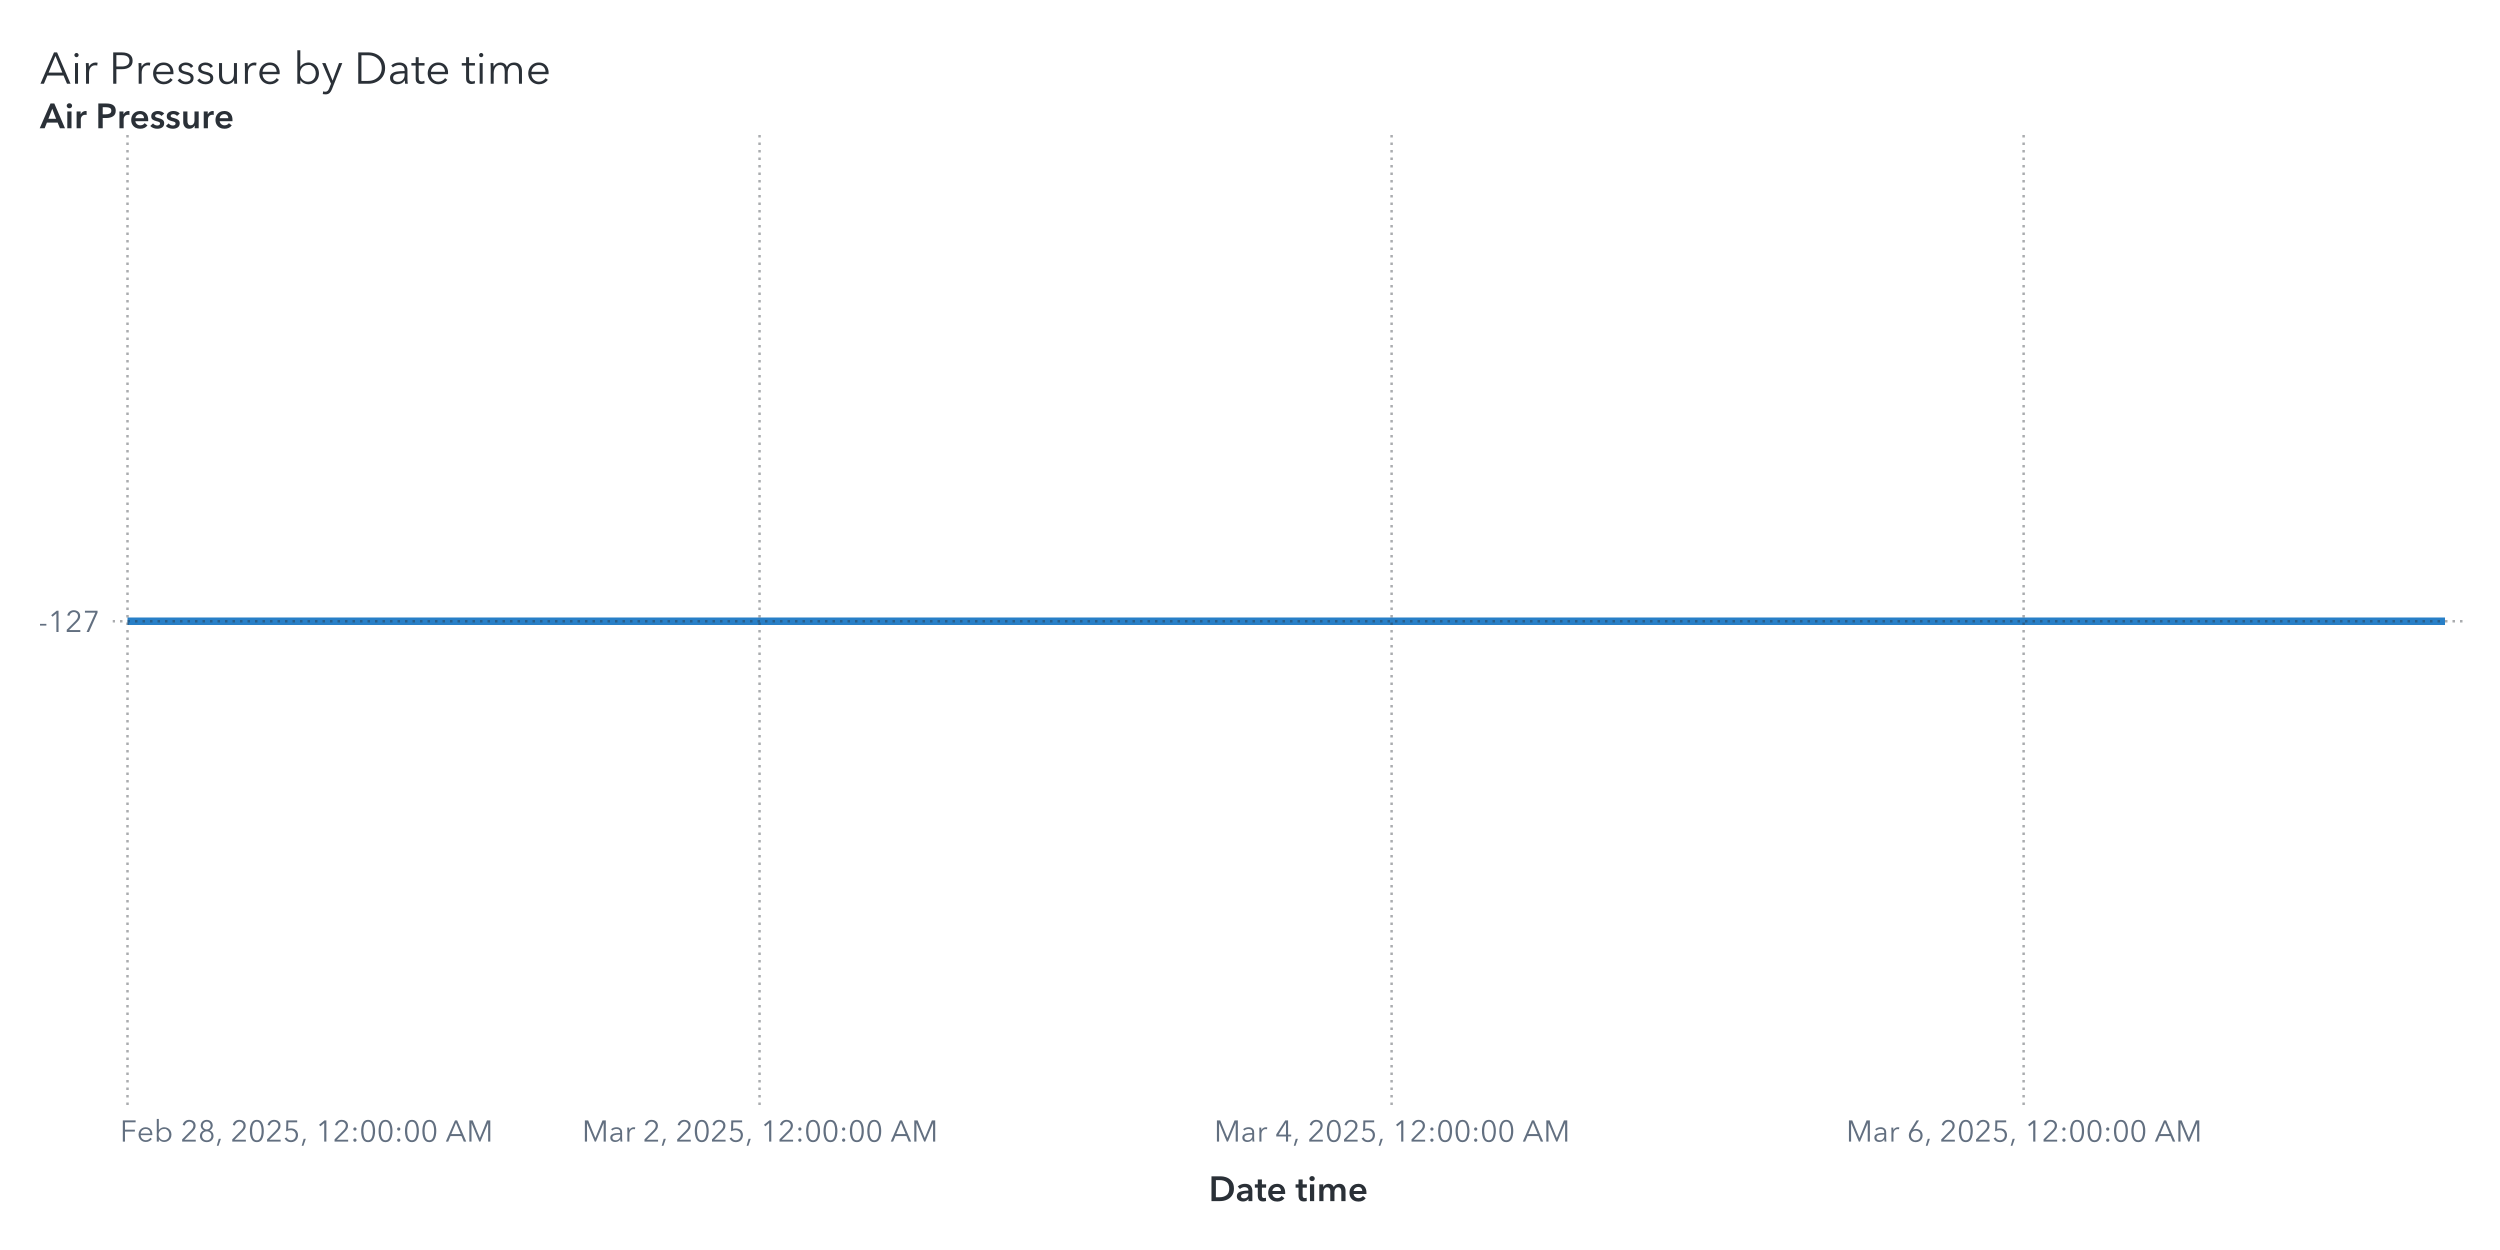
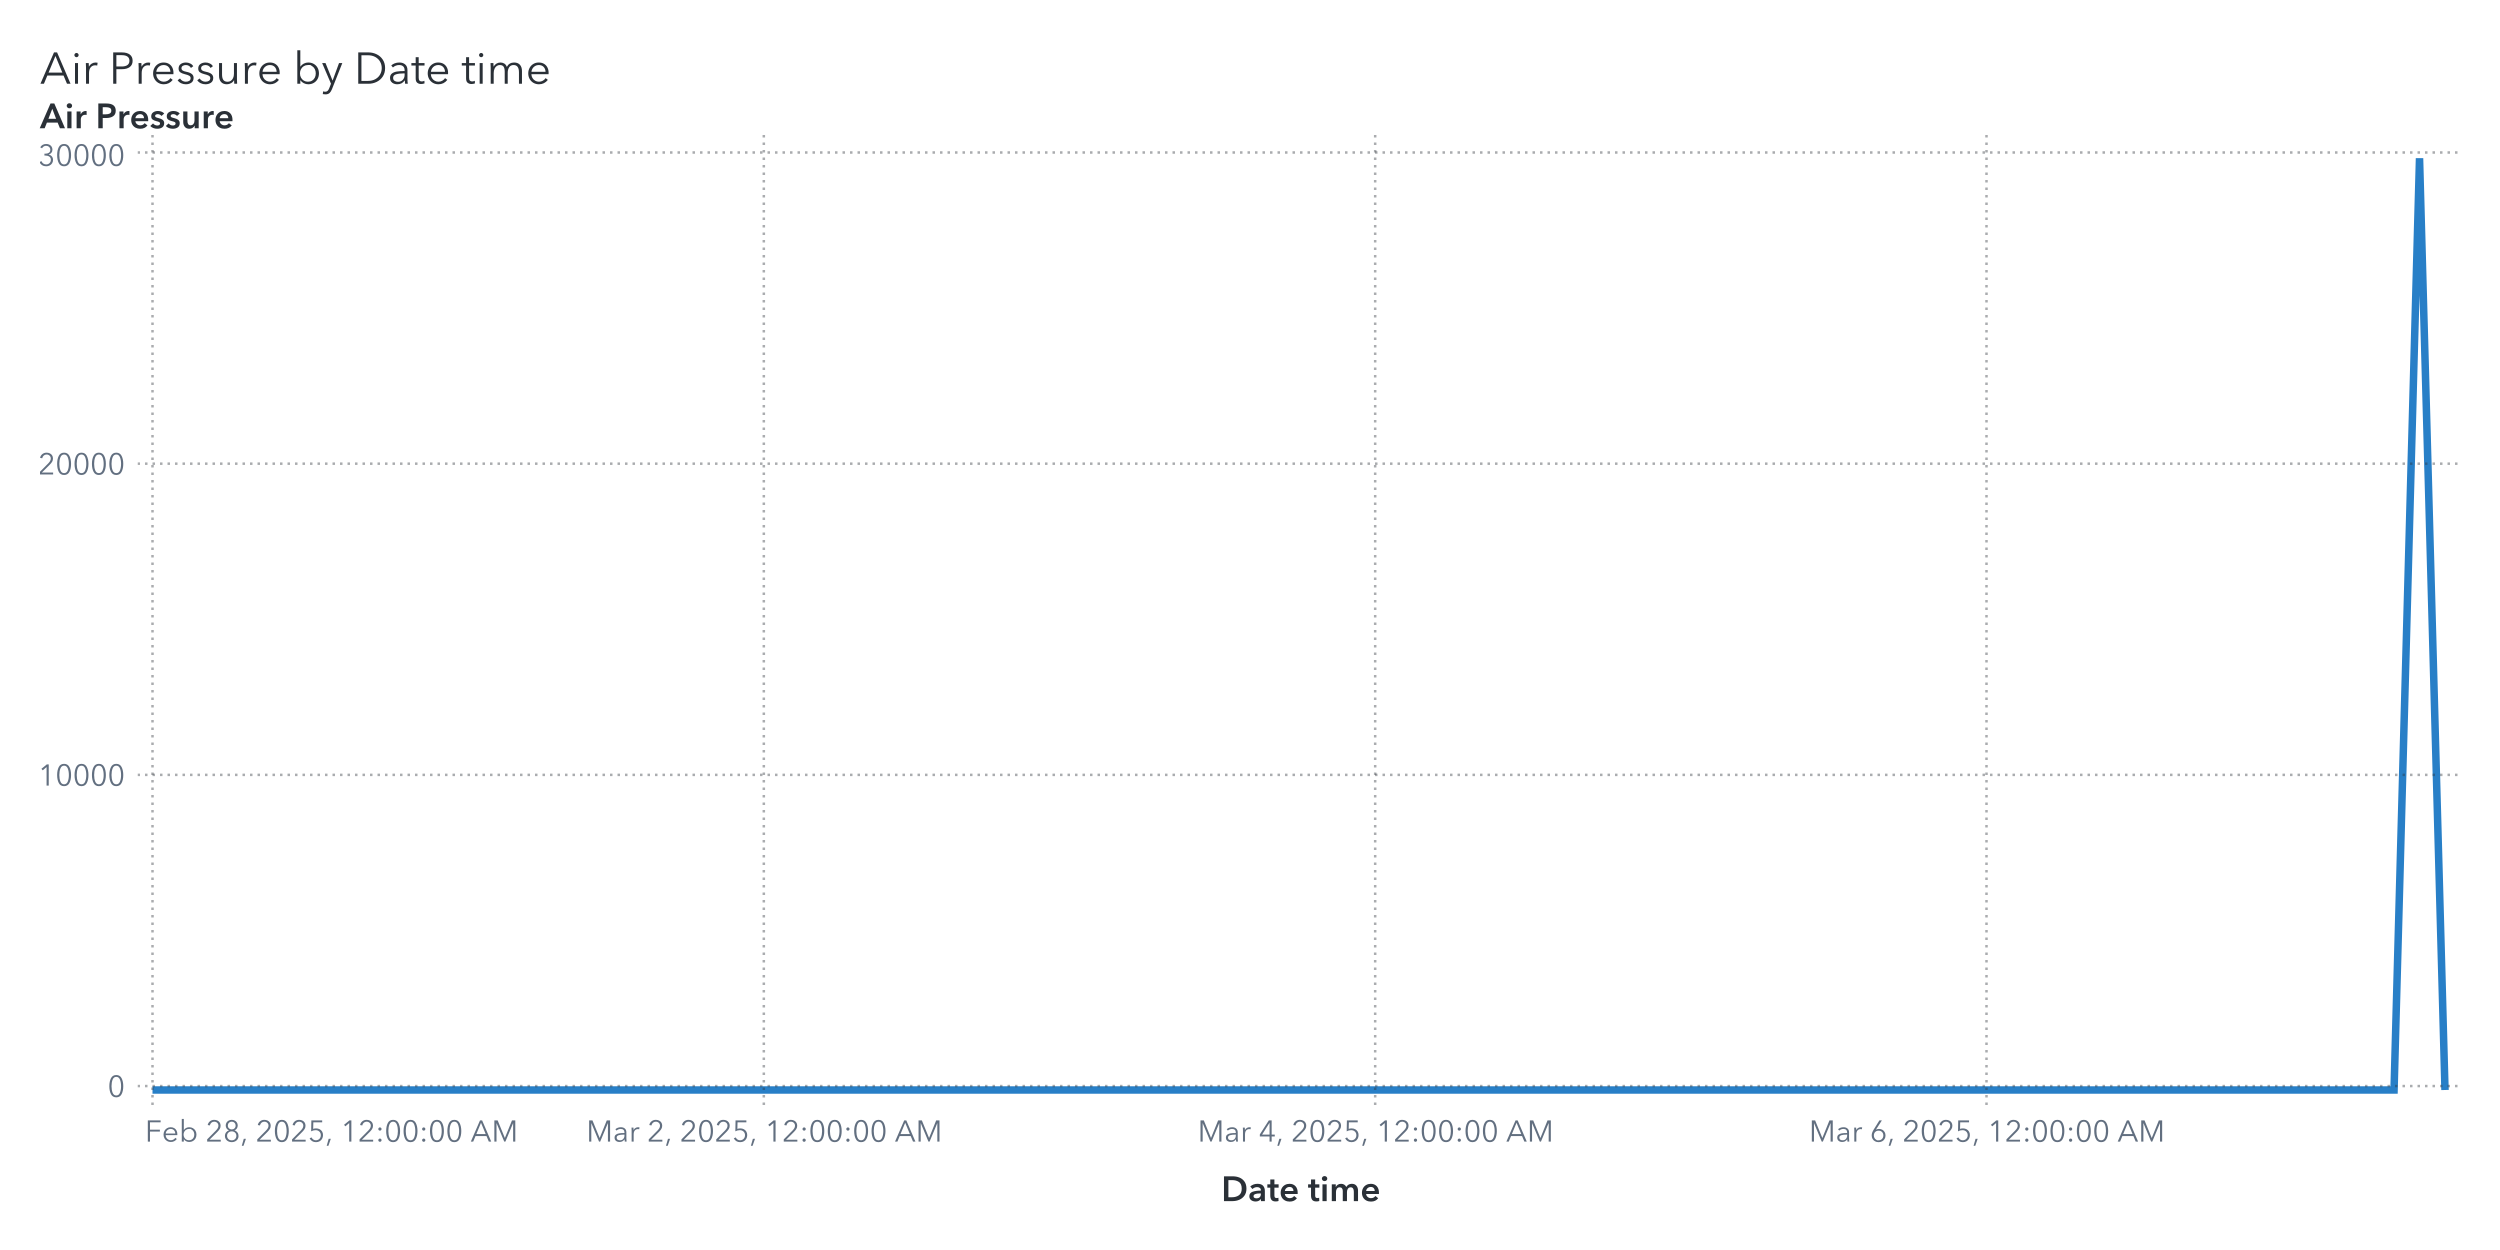
<svg xmlns="http://www.w3.org/2000/svg" xmlns:xlink="http://www.w3.org/1999/xlink" version="1.1" width="1000" height="500" viewBox="0 0 1000 500">
  <rect x="0" y="0" width="1000" height="500" fill="#ffffff">
</rect>
  <g>
    <rect x="0" y="0" rx="5" ry="5" width="1000.0" height="500.0" fill="#ffffff" opacity="0">
</rect>
    <rect x="0" y="0" rx="5" ry="5" width="1000.0" height="500.0" fill="#ffffff" opacity="0">
</rect>
    <rect x="0" y="0" rx="5" ry="5" width="1000.0" height="500.0" fill="#ffffff" opacity="0">
</rect>
    <rect x="0" y="0" rx="5" ry="5" width="1000.0" height="500.0" fill="#ffffff" opacity="0">
</rect>
    <g transform=" translate(16.0 -462.0)">
      <g transform="">
        <g fill="#2a3037" stroke="#2a3037" transform="translate(0 495.5) scale(0.0177 -0.0177)">
          <defs>
            <path id="g65/TT0" d="M89.0 0 L10.0 0 L316.0 708.0 L386.0 708.0 L690.0 0 L610.0 0 L532.0 186.0 L166.0 186.0 L89.0 0Z M193.0 252.0 L505.0 252.0 L349.0 628.0 L193.0 252.0Z">
</path>
          </defs>
          <use x="0" y="0" xlink:href="#g65/TT0" />
          <defs>
            <path id="g105/TT0" d="M125.0 600.0Q 106.0,600.0  91.5,614.0 T 77.0,648.0 Q 77.0,668.0  91.5,682.0 T 125.0,696.0 Q 144.0,696.0  158.5,682.0 T 173.0,648.0 Q 173.0,628.0  158.5,614.0 T 125.0,600.0 Z M159.0 0 L91.0 0 L91.0 468.0 L159.0 468.0 L159.0 0Z">
</path>
          </defs>
          <use x="700.0" y="0" xlink:href="#g105/TT0" />
          <defs>
            <path id="g114/TT0" d="M86.0 468.0 L151.0 468.0Q 155.0,418.0  155.0,388.0  L157.0 388.0Q 177.0,429.0  217.5,454.5 T 307.0,480.0 Q 334.0,480.0  352.0,475.0  L343.0 411.0Q 337.0,413.0  322.5,415.0 T 295.0,417.0 Q 236.0,417.0  197.0,372.5 T 158.0,240.0  L158.0 0 L90.0 0 L90.0 365.0Q 90.0,425.0  86.0,468.0 Z">
</path>
          </defs>
          <use x="950.0" y="0" xlink:href="#g114/TT0" />
          <defs>
            <path id="g80/TT0" d="M294.0 708.0Q 405.0,708.0  469.0,660.0 T 533.0,519.0 Q 533.0,426.0  468.0,377.5 T 292.0,329.0  L166.0 329.0 L166.0 0 L94.0 0 L94.0 708.0 L294.0 708.0Z M288.0 390.0Q 372.0,390.0  416.5,423.0 T 461.0,519.0 Q 461.0,583.0  416.5,614.5 T 288.0,646.0  L166.0 646.0 L166.0 390.0 L288.0 390.0Z">
</path>
          </defs>
          <use x="1560.0" y="0" xlink:href="#g80/TT0" />
          <use x="2140.0" y="0" xlink:href="#g114/TT0" />
          <defs>
            <path id="g101/TT0" d="M515.0 216.0 L127.0 216.0Q 128.0,169.0  150.5,130.5 T 212.0,69.0 T 298.0,46.0 Q 347.0,46.0  387.0,69.5 T 448.0,127.0  L499.0 87.0Q 421.0,-12.0  298.0,-12.0 Q 229.0,-12.0  174.0,20.0 T 87.5,108.0 T 56.0,234.0 Q 56.0,303.0  87.0,359.5 T 172.0,448.0 T 292.0,480.0 Q 363.0,480.0  413.5,449.5 T 490.0,366.0 T 516.0,248.0 Q 516.0,228.0  515.0,216.0 Z M292.0 423.0Q 248.0,423.0  211.5,402.0 T 153.0,345.5 T 128.0,270.0  L447.0 270.0Q 444.0,338.0  403.5,380.5 T 292.0,423.0 Z">
</path>
          </defs>
          <use x="2500.0" y="0" xlink:href="#g101/TT0" />
          <defs>
            <path id="g115/TT0" d="M224.0 423.0Q 183.0,423.0  154.0,404.5 T 125.0,350.0 Q 125.0,318.0  151.0,300.0 T 237.0,270.0 Q 320.0,253.0  359.5,220.0 T 399.0,133.0 Q 399.0,59.0  347.5,23.5 T 223.0,-12.0 Q 167.0,-12.0  118.0,11.0 T 38.0,79.0  L92.0 119.0Q 111.0,87.0  146.5,66.5 T 222.0,46.0 Q 270.0,46.0  301.0,65.5 T 332.0,128.0 Q 332.0,163.0  299.5,182.0 T 194.0,218.0 Q 136.0,232.0  98.0,258.5 T 60.0,344.0 Q 60.0,411.0  108.5,445.5 T 227.0,480.0 Q 277.0,480.0  323.0,457.5 T 391.0,396.0  L339.0 357.0Q 324.0,387.0  293.0,405.0 T 224.0,423.0 Z">
</path>
          </defs>
          <use x="3072.0" y="0" xlink:href="#g115/TT0" />
          <use x="3516.0" y="0" xlink:href="#g115/TT0" />
          <defs>
            <path id="g117/TT0" d="M426.0 80.0 L424.0 80.0Q 405.0,40.0  359.5,14.0 T 264.0,-12.0 Q 177.0,-12.0  131.5,40.0 T 86.0,181.0  L86.0 468.0 L154.0 468.0 L154.0 209.0Q 154.0,130.0  182.5,87.5 T 281.0,45.0 Q 319.0,45.0  351.0,65.5 T 403.0,127.0 T 423.0,228.0  L423.0 468.0 L491.0 468.0 L491.0 103.0Q 491.0,43.0  495.0,0  L430.0 0Q 426.0,50.0  426.0,80.0 Z">
</path>
          </defs>
          <use x="3960.0" y="0" xlink:href="#g117/TT0" />
          <use x="4541.0" y="0" xlink:href="#g114/TT0" />
          <use x="4901.0" y="0" xlink:href="#g101/TT0" />
          <defs>
            <path id="g98/TT0" d="M160.0 0 L92.0 0 L92.0 756.0 L160.0 756.0 L160.0 387.0 L162.0 387.0Q 191.0,431.0  239.0,455.5 T 339.0,480.0 Q 410.0,480.0  465.5,447.5 T 551.0,359.0 T 581.0,234.0 Q 581.0,165.0  551.0,109.0 T 465.5,20.5 T 339.0,-12.0 Q 287.0,-12.0  239.0,12.0 T 162.0,79.0  L160.0 79.0 L160.0 0Z M332.0 423.0Q 280.0,423.0  239.0,398.0 T 175.0,330.0 T 152.0,234.0 Q 152.0,181.0  175.0,138.0 T 239.0,70.5 T 332.0,46.0 Q 387.0,46.0  427.0,71.0 T 488.0,138.5 T 509.0,234.0 Q 509.0,287.0  488.0,330.0 T 427.0,398.0 T 387.0,423.0 Z">
</path>
          </defs>
          <use x="5723.0" y="0" xlink:href="#g98/TT0" />
          <defs>
            <path id="g121/TT0" d="M253.0 73.0 L398.0 468.0 L472.0 468.0 L239.0 -121.0Q 216.0,-180.0  182.5,-210.0 T 92.0,-240.0 Q 61.0,-240.0  31.0,-234.0  L38.0 -172.0Q 62.0,-180.0  88.0,-180.0 Q 121.0,-180.0  141.5,-159.5 T 178.0,-97.0  L216.0 1.0 L16.0 468.0 L92.0 468.0 L251.0 73.0 L253.0 73.0Z">
</path>
          </defs>
          <use x="6360.0" y="0" xlink:href="#g121/TT0" />
          <defs>
            <path id="g68/TT0" d="M329.0 708.0Q 421.0,708.0  507.0,667.5 T 647.0,546.5 T 701.0,354.0 Q 701.0,242.0  647.0,161.5 T 507.0,40.5 T 329.0,0  L94.0 0 L94.0 708.0 L329.0 708.0Z M309.0 64.0Q 411.0,64.0  482.5,105.0 T 589.5,212.0 T 625.0,354.0 Q 625.0,430.0  589.5,496.0 T 482.5,603.0 T 309.0,644.0  L166.0 644.0 L166.0 64.0 L309.0 64.0Z">
</path>
          </defs>
          <use x="7098.0" y="0" xlink:href="#g68/TT0" />
          <defs>
            <path id="g97/TT0" d="M260.0 423.0Q 220.0,423.0  183.0,408.0 T 121.0,368.0  L83.0 413.0Q 113.0,443.0  161.0,461.5 T 267.0,480.0 Q 347.0,480.0  398.0,436.0 T 449.0,310.0  L449.0 105.0Q 449.0,42.0  457.0,0  L396.0 0Q 389.0,40.0  389.0,76.0  L387.0 76.0Q 355.0,30.0  314.5,9.0 T 217.0,-12.0 Q 178.0,-12.0  141.0,2.5 T 79.5,49.0 T 55.0,130.0 Q 55.0,198.0  99.0,232.0 T 212.5,276.5 T 385.0,287.0  L385.0 302.0Q 385.0,362.0  353.0,392.5 T 260.0,423.0 Z M125.0 133.0Q 125.0,87.0  157.0,65.5 T 235.0,44.0 Q 304.0,44.0  344.5,89.0 T 385.0,199.0  L385.0 234.0 L365.0 234.0Q 259.0,234.0  192.0,213.5 T 125.0,133.0 Z">
</path>
          </defs>
          <use x="7855.0" y="0" xlink:href="#g97/TT0" />
          <defs>
            <path id="g116/TT0" d="M169.0 411.0 L169.0 138.0Q 169.0,89.0  187.0,70.5 T 239.0,52.0 Q 268.0,52.0  298.0,67.0  L301.0 8.0Q 264.0,-6.0  221.0,-6.0 Q 173.0,-6.0  137.0,22.0 T 101.0,119.0  L101.0 411.0 L4.0 411.0 L4.0 468.0 L101.0 468.0 L101.0 600.0 L169.0 600.0 L169.0 468.0 L301.0 468.0 L301.0 411.0 L169.0 411.0Z">
</path>
          </defs>
          <use x="8389.0" y="0" xlink:href="#g116/TT0" />
          <use x="8706.0" y="0" xlink:href="#g101/TT0" />
          <use x="9528.0" y="0" xlink:href="#g116/TT0" />
          <use x="9845.0" y="0" xlink:href="#g105/TT0" />
          <defs>
            <path id="g109/TT0" d="M311.0 480.0Q 356.0,480.0  395.0,458.0 T 455.0,381.0 Q 479.0,429.0  521.0,454.5 T 619.0,480.0 Q 706.0,480.0  751.5,428.0 T 797.0,287.0  L797.0 0 L729.0 0 L729.0 259.0Q 729.0,423.0  608.0,423.0 Q 540.0,423.0  507.5,372.5 T 475.0,249.0  L475.0 0 L407.0 0 L407.0 273.0Q 407.0,347.0  382.5,385.0 T 294.0,423.0 Q 260.0,423.0  228.5,402.5 T 177.5,340.5 T 158.0,240.0  L158.0 0 L90.0 0 L90.0 365.0Q 90.0,425.0  86.0,468.0  L151.0 468.0Q 155.0,418.0  155.0,388.0  L157.0 388.0Q 178.0,429.0  219.5,454.5 T 311.0,480.0 Z">
</path>
          </defs>
          <use x="10095.0" y="0" xlink:href="#g109/TT0" />
          <use x="10978.0" y="0" xlink:href="#g101/TT0" />
        </g>
        <text x="0" y="495.5" font-size="13.3pt" font-family="Avenir Next for SAS" fill="#2a3037" opacity="0">
Air Pressure by Date time</text>
      </g>
    </g>
    <g transform=" translate(16.0 -16.0)">
      <defs>
        <clipPath id="ClipPath0">
-           <rect x="29" y="68" width="942" height="390">
+           <rect x="39" y="68" width="932" height="390">
</rect>
        </clipPath>
      </defs>
      <g clip-path="url(#ClipPath0)">
        <defs>
          <clipPath id="ClipPath1">
-             <rect x="29" y="70" width="940" height="388">
+             <rect x="39" y="70" width="930" height="388">
</rect>
          </clipPath>
        </defs>
        <g clip-path="url(#ClipPath1)">
-           <polyline id="Polyline_6" points="35.0,264.5  45.53,264.5  56.07,264.5  66.6,264.5  77.14,264.5  87.67,264.5  98.2,264.5  108.74,264.5  119.27,264.5  129.81,264.5  140.34,264.5  150.88,264.5  161.41,264.5  171.94,264.5  182.48,264.5  193.01,264.5  203.55,264.5  214.08,264.5  224.61,264.5  235.15,264.5  245.68,264.5  256.22,264.5  266.75,264.5  277.28,264.5  287.82,264.5  298.35,264.5  308.89,264.5  319.42,264.5  329.95,264.5  340.49,264.5  351.02,264.5  361.56,264.5  372.09,264.5  382.63,264.5  393.16,264.5  403.69,264.5  414.23,264.5  424.76,264.5  435.3,264.5  445.83,264.5  456.36,264.5  466.9,264.5  477.43,264.5  487.97,264.5  498.5,264.5  509.03,264.5  519.57,264.5  530.1,264.5  540.64,264.5  551.17,264.5  561.7,264.5  572.24,264.5  582.77,264.5  593.31,264.5  603.84,264.5  614.38,264.5  624.91,264.5  635.44,264.5  645.98,264.5  656.51,264.5  667.05,264.5  677.58,264.5  688.11,264.5  698.65,264.5  709.18,264.5  719.72,264.5  730.25,264.5  740.78,264.5  751.32,264.5  761.85,264.5  772.39,264.5  782.92,264.5  793.45,264.5  803.99,264.5  814.52,264.5  825.06,264.5  835.59,264.5  846.13,264.5  856.66,264.5  867.19,264.5  877.73,264.5  888.26,264.5  898.8,264.5  909.33,264.5  919.86,264.5  930.4,264.5  940.93,264.5  951.47,264.5  962.0,264.5 " fill="none" stroke="#287fc7" stroke-width="3.0">
+           <polyline id="Polyline_6" points="45.0,452.0  55.19,452.0  65.38,452.0  75.57,452.0  85.76,452.0  95.94,452.0  106.13,452.0  116.32,452.0  126.51,452.0  136.7,452.0  146.89,452.0  157.08,452.0  167.27,452.0  177.46,452.0  187.64,452.0  197.83,452.0  208.02,452.0  218.21,452.0  228.4,452.0  238.59,452.0  248.78,452.0  258.97,452.0  269.16,452.0  279.34,452.0  289.53,452.0  299.72,452.0  309.91,452.0  320.1,452.0  330.29,452.0  340.48,452.0  350.67,452.0  360.86,452.0  371.04,452.0  381.23,452.0  391.42,452.0  401.61,452.0  411.8,452.0  421.99,452.0  432.18,452.0  442.37,452.0  452.56,452.0  462.74,452.0  472.93,452.0  483.12,452.0  493.31,452.0  503.5,452.0  513.69,452.0  523.88,452.0  534.07,452.0  544.26,452.0  554.44,452.0  564.63,452.0  574.82,452.0  585.01,452.0  595.2,452.0  605.39,452.0  615.58,452.0  625.77,452.0  635.96,452.0  646.14,452.0  656.33,452.0  666.52,452.0  676.71,452.0  686.9,452.0  697.09,452.0  707.28,452.0  717.47,452.0  727.66,452.0  737.84,452.0  748.03,452.0  758.22,452.0  768.41,452.0  778.6,452.0  788.79,452.0  798.98,452.0  809.17,452.0  819.36,452.0  829.54,452.0  839.73,452.0  849.92,452.0  860.11,452.0  870.3,452.0  880.49,452.0  890.68,452.0  900.87,452.0  911.06,452.0  921.24,452.0  931.43,452.0  941.62,452.0  951.81,79.29  962.0,452.0 " fill="none" stroke="#287fc7" stroke-width="3.0">
</polyline>
        </g>
-         <path d="M29.0 264.5L969.0 264.5" stroke="#2a3037" stroke-dasharray="1,2" fill="none" opacity="0.4">
- </path>
-         <path d="M35.0 458.0L35.0 70.0" stroke="#2a3037" stroke-dasharray="1,2" fill="none" opacity="0.4">
- </path>
-         <path d="M287.82 458.0L287.82 70.0" stroke="#2a3037" stroke-dasharray="1,2" fill="none" opacity="0.4">
- </path>
-         <path d="M540.64 458.0L540.64 70.0" stroke="#2a3037" stroke-dasharray="1,2" fill="none" opacity="0.4">
- </path>
-         <path d="M793.45 458.0L793.45 70.0" stroke="#2a3037" stroke-dasharray="1,2" fill="none" opacity="0.4">
+         <path d="M39.0 450.42L969.0 450.42" stroke="#2a3037" stroke-dasharray="1,2" fill="none" opacity="0.4">
+ </path>
+         <path d="M39.0 325.95L969.0 325.95" stroke="#2a3037" stroke-dasharray="1,2" fill="none" opacity="0.4">
+ </path>
+         <path d="M39.0 201.47L969.0 201.47" stroke="#2a3037" stroke-dasharray="1,2" fill="none" opacity="0.4">
+ </path>
+         <path d="M39.0 77.0L969.0 77.0" stroke="#2a3037" stroke-dasharray="1,2" fill="none" opacity="0.4">
+ </path>
+         <path d="M45.0 458.0L45.0 70.0" stroke="#2a3037" stroke-dasharray="1,2" fill="none" opacity="0.4">
+ </path>
+         <path d="M289.53 458.0L289.53 70.0" stroke="#2a3037" stroke-dasharray="1,2" fill="none" opacity="0.4">
+ </path>
+         <path d="M534.07 458.0L534.07 70.0" stroke="#2a3037" stroke-dasharray="1,2" fill="none" opacity="0.4">
+ </path>
+         <path d="M778.6 458.0L778.6 70.0" stroke="#2a3037" stroke-dasharray="1,2" fill="none" opacity="0.4">
</path>
      </g>
      <defs>
        <clipPath id="ClipPath2">
-           <rect x="0" y="71" width="29" height="387">
+           <rect x="0" y="71" width="39" height="387">
</rect>
        </clipPath>
      </defs>
      <g clip-path="url(#ClipPath2)">
-         <g fill="#626f80" stroke="#626f80" transform="translate(-0.72 268.8) scale(0.012 -0.012)">
-           <defs>
-             <path id="g45/TT0" d="M272.0 214.0 L48.0 214.0 L48.0 271.0 L272.0 271.0 L272.0 214.0Z">
- </path>
-           </defs>
-           <use x="0" y="0" xlink:href="#g45/TT0" />
+         <g fill="#626f80" stroke="#626f80" transform="translate(27.04 454.72) scale(0.012 -0.012)">
+           <defs>
+             <path id="g48/TT0" d="M522.0 353.0Q 522.0,195.0  467.0,88.5 T 290.0,-18.0 Q 167.0,-18.0  112.5,88.5 T 58.0,353.0 Q 58.0,512.0  112.5,619.0 T 290.0,726.0 Q 412.0,726.0  467.0,618.5 T 522.0,353.0 Z M131.0 353.0Q 131.0,226.0  167.5,135.0 T 290.0,44.0 Q 375.0,44.0  412.0,135.5 T 449.0,353.0 Q 449.0,480.0  412.0,572.5 T 290.0,665.0 Q 204.0,665.0  167.5,573.0 T 131.0,353.0 Z">
+ </path>
+           </defs>
+           <use x="0" y="0" xlink:href="#g48/TT0" />
+         </g>
+         <text id="Text_99" x="34.0" y="454.72" font-size="9.0pt" font-family="Avenir Next for SAS" fill="#626f80" text-anchor="end" opacity="0">
+ 0</text>
+         <g fill="#626f80" stroke="#626f80" transform="translate(-0.8 330.25) scale(0.012 -0.012)">
          <defs>
            <path id="g49/TT0" d="M358.0 0 L286.0 0 L286.0 619.0 L158.0 510.0 L114.0 560.0 L294.0 708.0 L358.0 708.0 L358.0 0Z">
</path>
          </defs>
-           <use x="320.0" y="0" xlink:href="#g49/TT0" />
+           <use x="0" y="0" xlink:href="#g49/TT0" />
+           <use x="580.0" y="0" xlink:href="#g48/TT0" />
+           <use x="1160.0" y="0" xlink:href="#g48/TT0" />
+           <use x="1740.0" y="0" xlink:href="#g48/TT0" />
+           <use x="2320.0" y="0" xlink:href="#g48/TT0" />
+         </g>
+         <text id="Text_100" x="34.0" y="330.25" font-size="9.0pt" font-family="Avenir Next for SAS" fill="#626f80" text-anchor="end" opacity="0">
+ 10000</text>
+         <g fill="#626f80" stroke="#626f80" transform="translate(-0.8 205.78) scale(0.012 -0.012)">
          <defs>
            <path id="g50/TT0" d="M51.0 0 L51.0 75.0 L341.0 368.0Q 380.0,408.0  403.0,447.0 T 426.0,530.0 Q 426.0,590.0  385.5,627.5 T 286.0,665.0 Q 230.0,665.0  191.0,630.0 T 140.0,539.0  L69.0 553.0Q 84.0,629.0  144.0,677.5 T 286.0,726.0 Q 344.0,726.0  392.5,703.5 T 470.0,637.0 T 499.0,531.0 Q 499.0,469.0  470.0,421.5 T 384.0,317.0  L129.0 64.0 L504.0 64.0 L504.0 0 L51.0 0Z">
</path>
          </defs>
-           <use x="900.0" y="0" xlink:href="#g50/TT0" />
-           <defs>
-             <path id="g55/TT0" d="M498.0 642.0 L213.0 0 L132.0 0 L425.0 644.0 L78.0 644.0 L78.0 708.0 L498.0 708.0 L498.0 642.0Z">
- </path>
-           </defs>
-           <use x="1480.0" y="0" xlink:href="#g55/TT0" />
-         </g>
-         <text id="Text_97" x="24.0" y="268.8" font-size="9.0pt" font-family="Avenir Next for SAS" fill="#626f80" text-anchor="end" opacity="0">
- -127</text>
+           <use x="0" y="0" xlink:href="#g50/TT0" />
+           <use x="580.0" y="0" xlink:href="#g48/TT0" />
+           <use x="1160.0" y="0" xlink:href="#g48/TT0" />
+           <use x="1740.0" y="0" xlink:href="#g48/TT0" />
+           <use x="2320.0" y="0" xlink:href="#g48/TT0" />
+         </g>
+         <text id="Text_101" x="34.0" y="205.78" font-size="9.0pt" font-family="Avenir Next for SAS" fill="#626f80" text-anchor="end" opacity="0">
+ 20000</text>
+         <g fill="#626f80" stroke="#626f80" transform="translate(-0.8 82.3) scale(0.012 -0.012)">
+           <defs>
+             <path id="g51/TT0" d="M245.0 402.0Q 319.0,402.0  364.5,433.5 T 410.0,532.0 Q 410.0,590.0  369.0,627.5 T 270.0,665.0 Q 226.0,665.0  191.0,643.5 T 135.0,582.0  L74.0 614.0Q 106.0,670.0  157.0,698.0 T 274.0,726.0 Q 331.0,726.0  378.0,703.5 T 453.0,638.0 T 481.0,536.0 Q 481.0,475.0  446.5,432.0 T 358.0,374.0  L358.0 372.0Q 421.0,359.0  461.0,312.0 T 501.0,196.0 Q 501.0,131.0  470.0,82.5 T 387.0,8.0 T 273.0,-18.0 Q 196.0,-18.0  137.5,19.5 T 49.0,127.0  L117.0 152.0Q 135.0,102.0  177.0,73.0 T 273.0,44.0 Q 314.0,44.0  350.0,62.5 T 407.5,115.5 T 429.0,196.0 Q 429.0,271.0  376.0,305.5 T 245.0,340.0  L214.0 340.0 L214.0 402.0 L245.0 402.0Z">
+ </path>
+           </defs>
+           <use x="0" y="0" xlink:href="#g51/TT0" />
+           <use x="580.0" y="0" xlink:href="#g48/TT0" />
+           <use x="1160.0" y="0" xlink:href="#g48/TT0" />
+           <use x="1740.0" y="0" xlink:href="#g48/TT0" />
+           <use x="2320.0" y="0" xlink:href="#g48/TT0" />
+         </g>
+         <text id="Text_102" x="34.0" y="82.3" font-size="9.0pt" font-family="Avenir Next for SAS" fill="#626f80" text-anchor="end" opacity="0">
+ 30000</text>
      </g>
      <g fill="#2a3037" stroke="#2a3037" transform="translate(0 67.31) scale(0.014 -0.014)">
        <defs>
          <path id="g65/TT1" d="M300.0 708.0 L409.0 708.0 L714.0 0 L570.0 0 L504.0 162.0 L197.0 162.0 L133.0 0 L-8.0 0 L300.0 708.0Z M460.0 270.0 L351.0 558.0 L240.0 270.0 L460.0 270.0Z">
</path>
        </defs>
        <use x="0" y="0" xlink:href="#g65/TT1" />
        <defs>
          <path id="g105/TT1" d="M133.0 715.0Q 166.0,715.0  188.5,694.5 T 211.0,643.0 Q 211.0,612.0  188.5,591.5 T 133.0,571.0 Q 101.0,571.0  79.0,592.5 T 57.0,643.0 Q 57.0,672.0  79.0,693.5 T 133.0,715.0 Z M74.0 480.0 L194.0 480.0 L194.0 0 L74.0 0 L74.0 480.0Z">
</path>
        </defs>
        <use x="706.0" y="0" xlink:href="#g105/TT1" />
        <defs>
          <path id="g114/TT1" d="M187.0 480.0 L187.0 400.0 L189.0 400.0Q 209.0,443.0  246.0,468.5 T 329.0,494.0 Q 346.0,494.0  358.0,491.0  L358.0 381.0Q 338.0,386.0  321.0,386.0 Q 272.0,386.0  243.0,363.0 T 203.0,310.5 T 192.0,257.0  L192.0 0 L72.0 0 L72.0 480.0 L187.0 480.0Z">
</path>
        </defs>
        <use x="974.0" y="0" xlink:href="#g114/TT1" />
        <defs>
          <path id="g80/TT1" d="M309.0 708.0Q 576.0,708.0  576.0,503.0 Q 576.0,393.0  500.0,343.0 T 301.0,293.0  L204.0 293.0 L204.0 0 L78.0 0 L78.0 708.0 L309.0 708.0Z M449.0 503.0Q 449.0,560.0  407.5,581.0 T 296.0,602.0  L204.0 602.0 L204.0 399.0 L292.0 399.0Q 363.0,399.0  406.0,422.0 T 449.0,503.0 Z">
</path>
        </defs>
        <use x="1588.0" y="0" xlink:href="#g80/TT1" />
        <use x="2198.0" y="0" xlink:href="#g114/TT1" />
        <defs>
          <path id="g101/TT1" d="M529.0 202.0 L164.0 202.0Q 168.0,152.0  208.0,118.0 T 301.0,84.0 Q 384.0,84.0  428.0,146.0  L508.0 82.0Q 437.0,-14.0  302.0,-14.0 Q 228.0,-14.0  169.5,16.5 T 77.5,104.0 T 44.0,237.0 Q 44.0,313.0  77.0,371.5 T 168.0,462.0 T 298.0,494.0 Q 402.0,494.0  466.0,427.0 T 530.0,234.0 Q 530.0,213.0  529.0,202.0 Z M297.0 404.0Q 244.0,404.0  206.0,371.0 T 164.0,288.0  L410.0 288.0Q 410.0,338.0  381.0,371.0 T 297.0,404.0 Z">
</path>
        </defs>
        <use x="2562.0" y="0" xlink:href="#g101/TT1" />
        <defs>
          <path id="g115/TT1" d="M230.0 404.0Q 198.0,404.0  175.5,391.0 T 153.0,352.0 Q 153.0,327.0  176.0,315.0 T 257.0,289.0 Q 325.0,273.0  368.5,241.0 T 412.0,146.0 Q 412.0,64.0  355.5,25.0 T 212.0,-14.0 Q 155.0,-14.0  102.0,7.0 T 15.0,65.0  L94.0 139.0Q 114.0,112.0  146.5,95.5 T 217.0,79.0 Q 248.0,79.0  271.0,93.0 T 294.0,136.0 Q 294.0,164.0  269.5,177.5 T 184.0,205.0 Q 119.0,221.0  80.5,250.5 T 42.0,341.0 Q 42.0,416.0  98.0,455.0 T 233.0,494.0 Q 287.0,494.0  336.0,475.0 T 413.0,421.0  L335.0 352.0Q 318.0,374.0  290.0,389.0 T 230.0,404.0 Z">
</path>
        </defs>
        <use x="3136.0" y="0" xlink:href="#g115/TT1" />
        <use x="3580.0" y="0" xlink:href="#g115/TT1" />
        <defs>
          <path id="g117/TT1" d="M396.0 0 L396.0 77.0 L394.0 77.0Q 377.0,39.0  336.5,12.5 T 245.0,-14.0 Q 157.0,-14.0  112.5,42.5 T 68.0,180.0  L68.0 480.0 L188.0 480.0 L188.0 214.0Q 188.0,86.0  278.0,86.0 Q 332.0,86.0  361.0,124.5 T 390.0,216.0  L390.0 480.0 L510.0 480.0 L510.0 0 L396.0 0Z">
</path>
        </defs>
        <use x="4024.0" y="0" xlink:href="#g117/TT1" />
        <use x="4606.0" y="0" xlink:href="#g114/TT1" />
        <use x="4970.0" y="0" xlink:href="#g101/TT1" />
      </g>
-       <text id="Text_98" x="0" y="67.31" font-size="10.5pt" font-family="Avenir Next for SAS" font-weight="bold" fill="#2a3037" text-anchor="start" opacity="0">
+       <text id="Text_103" x="0" y="67.31" font-size="10.5pt" font-family="Avenir Next for SAS" font-weight="bold" fill="#2a3037" text-anchor="start" opacity="0">
Air Pressure</text>
      <defs>
        <clipPath id="ClipPath3">
-           <rect x="29" y="458" width="939" height="42">
+           <rect x="39" y="458" width="929" height="42">
</rect>
        </clipPath>
      </defs>
      <g clip-path="url(#ClipPath3)">
-         <g fill="#626f80" stroke="#626f80" transform="translate(32.0 472.65) scale(0.012 -0.012)">
+         <g fill="#626f80" stroke="#626f80" transform="translate(42.0 472.65) scale(0.012 -0.012)">
          <defs>
            <path id="g70/TT0" d="M166.0 0 L94.0 0 L94.0 708.0 L521.0 708.0 L521.0 644.0 L166.0 644.0 L166.0 398.0 L496.0 398.0 L496.0 335.0 L166.0 335.0 L166.0 0Z">
</path>
          </defs>
          <use x="0" y="0" xlink:href="#g70/TT0" />
          <use x="562.0" y="0" xlink:href="#g101/TT0" />
          <use x="1134.0" y="0" xlink:href="#g98/TT0" />
          <use x="2021.0" y="0" xlink:href="#g50/TT0" />
          <defs>
            <path id="g56/TT0" d="M517.0 186.0Q 517.0,126.0  486.0,79.5 T 403.0,7.5 T 290.0,-18.0 Q 229.0,-18.0  177.0,7.5 T 94.0,79.5 T 63.0,186.0 Q 63.0,256.0  100.5,306.5 T 197.0,375.0  L197.0 377.0Q 150.0,393.0  120.0,437.5 T 90.0,537.0 Q 90.0,593.0  117.0,636.0 T 190.0,702.5 T 290.0,726.0 Q 344.0,726.0  390.0,702.5 T 463.0,636.0 T 490.0,537.0 Q 490.0,482.0  460.0,437.5 T 383.0,377.0  L383.0 375.0Q 442.0,358.0  479.5,307.0 T 517.0,186.0 Z M290.0 406.0Q 345.0,406.0  382.5,442.0 T 420.0,533.0 Q 420.0,590.0  383.0,627.5 T 290.0,665.0 Q 234.0,665.0  197.0,627.5 T 160.0,533.0 Q 160.0,478.0  197.5,442.0 T 290.0,406.0 Z M290.0 43.0Q 359.0,43.0  402.0,86.0 T 445.0,194.0 Q 445.0,258.0  402.0,300.0 T 290.0,342.0 Q 221.0,342.0  178.0,300.0 T 135.0,194.0 Q 135.0,129.0  178.0,86.0 T 290.0,43.0 Z">
</path>
          </defs>
          <use x="2601.0" y="0" xlink:href="#g56/TT0" />
          <defs>
            <path id="g44/TT0" d="M102.0 -140.0 L45.0 -140.0 L112.0 95.0 L183.0 95.0 L102.0 -140.0Z">
</path>
          </defs>
          <use x="3181.0" y="0" xlink:href="#g44/TT0" />
          <use x="3691.0" y="0" xlink:href="#g50/TT0" />
-           <defs>
-             <path id="g48/TT0" d="M522.0 353.0Q 522.0,195.0  467.0,88.5 T 290.0,-18.0 Q 167.0,-18.0  112.5,88.5 T 58.0,353.0 Q 58.0,512.0  112.5,619.0 T 290.0,726.0 Q 412.0,726.0  467.0,618.5 T 522.0,353.0 Z M131.0 353.0Q 131.0,226.0  167.5,135.0 T 290.0,44.0 Q 375.0,44.0  412.0,135.5 T 449.0,353.0 Q 449.0,480.0  412.0,572.5 T 290.0,665.0 Q 204.0,665.0  167.5,573.0 T 131.0,353.0 Z">
- </path>
-           </defs>
          <use x="4271.0" y="0" xlink:href="#g48/TT0" />
          <use x="4851.0" y="0" xlink:href="#g50/TT0" />
          <defs>
            <path id="g53/TT0" d="M180.0 644.0 L175.0 425.0Q 219.0,441.0  273.0,441.0 Q 339.0,441.0  391.5,413.0 T 473.5,334.5 T 503.0,219.0 Q 503.0,151.0  473.5,97.0 T 390.5,12.5 T 268.0,-18.0 Q 194.0,-18.0  140.0,16.0 T 56.0,111.0  L121.0 140.0Q 140.0,96.0  179.0,70.0 T 264.0,44.0 Q 311.0,44.0  349.0,66.0 T 408.5,126.5 T 430.0,212.0 Q 430.0,289.0  380.5,335.5 T 254.0,382.0 Q 180.0,382.0  107.0,343.0  L114.0 708.0 L475.0 708.0 L475.0 644.0 L180.0 644.0Z">
</path>
          </defs>
          <use x="5431.0" y="0" xlink:href="#g53/TT0" />
          <use x="6011.0" y="0" xlink:href="#g44/TT0" />
          <use x="6521.0" y="0" xlink:href="#g49/TT0" />
          <use x="7101.0" y="0" xlink:href="#g50/TT0" />
          <defs>
            <path id="g58/TT0" d="M150.0 366.0Q 127.0,366.0  111.5,382.0 T 96.0,420.0 Q 96.0,442.0  111.5,458.0 T 150.0,474.0 Q 173.0,474.0  188.5,458.0 T 204.0,420.0 Q 204.0,398.0  188.5,382.0 T 150.0,366.0 Z M150.0 -6.0Q 127.0,-6.0  111.5,10.0 T 96.0,48.0 Q 96.0,70.0  111.5,86.0 T 150.0,102.0 Q 173.0,102.0  188.5,86.0 T 204.0,48.0 Q 204.0,26.0  188.5,10.0 T 150.0,-6.0 Z">
</path>
          </defs>
          <use x="7681.0" y="0" xlink:href="#g58/TT0" />
          <use x="7981.0" y="0" xlink:href="#g48/TT0" />
          <use x="8561.0" y="0" xlink:href="#g48/TT0" />
          <use x="9141.0" y="0" xlink:href="#g58/TT0" />
          <use x="9441.0" y="0" xlink:href="#g48/TT0" />
          <use x="10021.0" y="0" xlink:href="#g48/TT0" />
          <use x="10851.0" y="0" xlink:href="#g65/TT0" />
          <defs>
            <path id="g77/TT0" d="M444.0 122.0 L445.0 122.0 L682.0 708.0 L792.0 708.0 L792.0 0 L720.0 0 L720.0 615.0 L718.0 615.0 L462.0 0 L424.0 0 L168.0 615.0 L166.0 615.0 L166.0 0 L94.0 0 L94.0 708.0 L204.0 708.0 L444.0 122.0Z">
</path>
          </defs>
          <use x="11551.0" y="0" xlink:href="#g77/TT0" />
        </g>
-         <text id="Text_100" x="106.0" y="472.65" font-size="9.0pt" font-family="Avenir Next for SAS" fill="#626f80" text-anchor="middle" opacity="0">
+         <text id="Text_105" x="116.0" y="472.65" font-size="9.0pt" font-family="Avenir Next for SAS" fill="#626f80" text-anchor="middle" opacity="0">
Feb 28, 2025, 12:00:00 AM</text>
-         <g fill="#626f80" stroke="#626f80" transform="translate(216.82 472.65) scale(0.012 -0.012)">
+         <g fill="#626f80" stroke="#626f80" transform="translate(218.53 472.65) scale(0.012 -0.012)">
          <use x="0" y="0" xlink:href="#g77/TT0" />
          <use x="886.0" y="0" xlink:href="#g97/TT0" />
          <use x="1420.0" y="0" xlink:href="#g114/TT0" />
          <use x="2030.0" y="0" xlink:href="#g50/TT0" />
          <use x="2610.0" y="0" xlink:href="#g44/TT0" />
          <use x="3120.0" y="0" xlink:href="#g50/TT0" />
          <use x="3700.0" y="0" xlink:href="#g48/TT0" />
          <use x="4280.0" y="0" xlink:href="#g50/TT0" />
          <use x="4860.0" y="0" xlink:href="#g53/TT0" />
          <use x="5440.0" y="0" xlink:href="#g44/TT0" />
          <use x="5950.0" y="0" xlink:href="#g49/TT0" />
          <use x="6530.0" y="0" xlink:href="#g50/TT0" />
          <use x="7110.0" y="0" xlink:href="#g58/TT0" />
          <use x="7410.0" y="0" xlink:href="#g48/TT0" />
          <use x="7990.0" y="0" xlink:href="#g48/TT0" />
          <use x="8570.0" y="0" xlink:href="#g58/TT0" />
          <use x="8870.0" y="0" xlink:href="#g48/TT0" />
          <use x="9450.0" y="0" xlink:href="#g48/TT0" />
          <use x="10280.0" y="0" xlink:href="#g65/TT0" />
          <use x="10980.0" y="0" xlink:href="#g77/TT0" />
        </g>
-         <text id="Text_101" x="287.82" y="472.65" font-size="9.0pt" font-family="Avenir Next for SAS" fill="#626f80" text-anchor="middle" opacity="0">
+         <text id="Text_106" x="289.53" y="472.65" font-size="9.0pt" font-family="Avenir Next for SAS" fill="#626f80" text-anchor="middle" opacity="0">
Mar 2, 2025, 12:00:00 AM</text>
-         <g fill="#626f80" stroke="#626f80" transform="translate(469.64 472.65) scale(0.012 -0.012)">
+         <g fill="#626f80" stroke="#626f80" transform="translate(463.07 472.65) scale(0.012 -0.012)">
          <use x="0" y="0" xlink:href="#g77/TT0" />
          <use x="886.0" y="0" xlink:href="#g97/TT0" />
          <use x="1420.0" y="0" xlink:href="#g114/TT0" />
          <defs>
            <path id="g52/TT0" d="M436.0 234.0 L540.0 234.0 L540.0 171.0 L436.0 171.0 L436.0 0 L366.0 0 L366.0 171.0 L42.0 171.0 L42.0 241.0 L342.0 708.0 L436.0 708.0 L436.0 234.0Z M366.0 627.0 L364.0 627.0 L117.0 234.0 L366.0 234.0 L366.0 627.0Z">
</path>
          </defs>
          <use x="2030.0" y="0" xlink:href="#g52/TT0" />
          <use x="2610.0" y="0" xlink:href="#g44/TT0" />
          <use x="3120.0" y="0" xlink:href="#g50/TT0" />
          <use x="3700.0" y="0" xlink:href="#g48/TT0" />
          <use x="4280.0" y="0" xlink:href="#g50/TT0" />
          <use x="4860.0" y="0" xlink:href="#g53/TT0" />
          <use x="5440.0" y="0" xlink:href="#g44/TT0" />
          <use x="5950.0" y="0" xlink:href="#g49/TT0" />
          <use x="6530.0" y="0" xlink:href="#g50/TT0" />
          <use x="7110.0" y="0" xlink:href="#g58/TT0" />
          <use x="7410.0" y="0" xlink:href="#g48/TT0" />
          <use x="7990.0" y="0" xlink:href="#g48/TT0" />
          <use x="8570.0" y="0" xlink:href="#g58/TT0" />
          <use x="8870.0" y="0" xlink:href="#g48/TT0" />
          <use x="9450.0" y="0" xlink:href="#g48/TT0" />
          <use x="10280.0" y="0" xlink:href="#g65/TT0" />
          <use x="10980.0" y="0" xlink:href="#g77/TT0" />
        </g>
-         <text id="Text_102" x="540.64" y="472.65" font-size="9.0pt" font-family="Avenir Next for SAS" fill="#626f80" text-anchor="middle" opacity="0">
+         <text id="Text_107" x="534.07" y="472.65" font-size="9.0pt" font-family="Avenir Next for SAS" fill="#626f80" text-anchor="middle" opacity="0">
Mar 4, 2025, 12:00:00 AM</text>
-         <g fill="#626f80" stroke="#626f80" transform="translate(722.45 472.65) scale(0.012 -0.012)">
+         <g fill="#626f80" stroke="#626f80" transform="translate(707.6 472.65) scale(0.012 -0.012)">
          <use x="0" y="0" xlink:href="#g77/TT0" />
          <use x="886.0" y="0" xlink:href="#g97/TT0" />
          <use x="1420.0" y="0" xlink:href="#g114/TT0" />
          <defs>
            <path id="g54/TT0" d="M203.0 397.0Q 218.0,409.0  247.0,416.0 T 304.0,423.0 Q 365.0,423.0  414.5,395.5 T 492.0,318.0 T 520.0,205.0 Q 520.0,140.0  490.5,89.5 T 408.5,10.5 T 290.0,-18.0 Q 224.0,-18.0  171.5,10.5 T 89.5,89.5 T 60.0,205.0 Q 60.0,255.0  77.0,301.5 T 124.0,397.0  L317.0 708.0 L400.0 708.0 L201.0 399.0 L203.0 397.0Z M290.0 43.0Q 336.0,43.0  372.0,64.0 T 428.0,122.0 T 448.0,205.0 Q 448.0,275.0  405.0,320.0 T 290.0,365.0 Q 218.0,365.0  175.0,320.0 T 132.0,205.0 Q 132.0,159.0  152.0,122.0 T 208.0,64.0 T 244.0,43.0 Z">
</path>
          </defs>
          <use x="2030.0" y="0" xlink:href="#g54/TT0" />
          <use x="2610.0" y="0" xlink:href="#g44/TT0" />
          <use x="3120.0" y="0" xlink:href="#g50/TT0" />
          <use x="3700.0" y="0" xlink:href="#g48/TT0" />
          <use x="4280.0" y="0" xlink:href="#g50/TT0" />
          <use x="4860.0" y="0" xlink:href="#g53/TT0" />
          <use x="5440.0" y="0" xlink:href="#g44/TT0" />
          <use x="5950.0" y="0" xlink:href="#g49/TT0" />
          <use x="6530.0" y="0" xlink:href="#g50/TT0" />
          <use x="7110.0" y="0" xlink:href="#g58/TT0" />
          <use x="7410.0" y="0" xlink:href="#g48/TT0" />
          <use x="7990.0" y="0" xlink:href="#g48/TT0" />
          <use x="8570.0" y="0" xlink:href="#g58/TT0" />
          <use x="8870.0" y="0" xlink:href="#g48/TT0" />
          <use x="9450.0" y="0" xlink:href="#g48/TT0" />
          <use x="10280.0" y="0" xlink:href="#g65/TT0" />
          <use x="10980.0" y="0" xlink:href="#g77/TT0" />
        </g>
-         <text id="Text_103" x="793.45" y="472.65" font-size="9.0pt" font-family="Avenir Next for SAS" fill="#626f80" text-anchor="middle" opacity="0">
+         <text id="Text_108" x="778.6" y="472.65" font-size="9.0pt" font-family="Avenir Next for SAS" fill="#626f80" text-anchor="middle" opacity="0">
Mar 6, 2025, 12:00:00 AM</text>
      </g>
-       <g fill="#2a3037" stroke="#2a3037" transform="translate(467.5 496.44) scale(0.014 -0.014)">
+       <g fill="#2a3037" stroke="#2a3037" transform="translate(472.5 496.44) scale(0.014 -0.014)">
        <defs>
          <path id="g68/TT1" d="M329.0 708.0Q 430.0,708.0  518.5,673.0 T 663.5,558.5 T 720.0,354.0 Q 720.0,237.0  663.0,157.0 T 516.5,38.5 T 329.0,0  L78.0 0 L78.0 708.0 L329.0 708.0Z M585.0 354.0Q 585.0,492.0  506.0,546.0 T 309.0,600.0  L204.0 600.0 L204.0 110.0 L309.0 110.0Q 424.0,110.0  504.5,166.5 T 585.0,354.0 Z">
</path>
        </defs>
        <use x="0" y="0" xlink:href="#g68/TT1" />
        <defs>
          <path id="g97/TT1" d="M367.0 61.0Q 349.0,29.0  308.5,8.5 T 218.0,-12.0 Q 175.0,-12.0  134.0,3.0 T 65.5,51.5 T 38.0,137.0 Q 38.0,233.0  131.0,266.5 T 368.0,300.0  L368.0 312.0Q 368.0,354.0  337.0,377.0 T 258.0,400.0 Q 221.0,400.0  186.0,384.5 T 127.0,345.0  L65.0 418.0Q 105.0,455.0  158.5,474.5 T 268.0,494.0 Q 385.0,494.0  433.5,436.0 T 482.0,292.0  L482.0 0 L370.0 0 L370.0 61.0 L367.0 61.0Z M341.0 219.0Q 158.0,219.0  158.0,139.0 Q 158.0,107.0  182.5,93.0 T 242.0,79.0 Q 303.0,79.0  335.5,111.5 T 368.0,202.0  L368.0 219.0 L341.0 219.0Z">
</path>
        </defs>
        <use x="764.0" y="0" xlink:href="#g97/TT1" />
        <defs>
          <path id="g116/TT1" d="M3.0 480.0 L87.0 480.0 L87.0 619.0 L205.0 619.0 L205.0 480.0 L325.0 480.0 L325.0 384.0 L205.0 384.0 L205.0 161.0Q 205.0,125.0  218.0,106.0 T 268.0,87.0 Q 299.0,87.0  319.0,97.0  L323.0 3.0Q 289.0,-10.0  243.0,-10.0 Q 155.0,-10.0  121.0,35.5 T 87.0,160.0  L87.0 384.0 L3.0 384.0 L3.0 480.0Z">
</path>
        </defs>
        <use x="1314.0" y="0" xlink:href="#g116/TT1" />
        <use x="1654.0" y="0" xlink:href="#g101/TT1" />
        <use x="2478.0" y="0" xlink:href="#g116/TT1" />
        <use x="2818.0" y="0" xlink:href="#g105/TT1" />
        <defs>
          <path id="g109/TT1" d="M822.0 300.0 L822.0 0 L702.0 0 L702.0 266.0Q 702.0,394.0  612.0,394.0 Q 560.0,394.0  533.0,354.5 T 506.0,262.0  L506.0 0 L386.0 0 L386.0 290.0Q 386.0,337.0  363.5,365.5 T 297.0,394.0 Q 246.0,394.0  219.0,355.5 T 192.0,264.0  L192.0 0 L72.0 0 L72.0 480.0 L186.0 480.0 L186.0 403.0 L188.0 403.0Q 205.0,442.0  244.0,468.0 T 337.0,494.0 Q 390.0,494.0  428.0,470.0 T 487.0,403.0 Q 511.0,447.0  551.5,470.5 T 645.0,494.0 Q 733.0,494.0  777.5,437.5 T 822.0,300.0 Z">
</path>
        </defs>
        <use x="3086.0" y="0" xlink:href="#g109/TT1" />
        <use x="3976.0" y="0" xlink:href="#g101/TT1" />
      </g>
-       <text id="Text_104" x="498.5" y="496.44" font-size="10.5pt" font-family="Avenir Next for SAS" font-weight="bold" fill="#2a3037" text-anchor="middle" opacity="0">
+       <text id="Text_109" x="503.5" y="496.44" font-size="10.5pt" font-family="Avenir Next for SAS" font-weight="bold" fill="#2a3037" text-anchor="middle" opacity="0">
Date time</text>
    </g>
    <g transform=" translate(16.0 -16.0)">
</g>
    <g transform=" translate(16.0 -16.0)">
</g>
    <g transform=" translate(16.0 -16.0)">
</g>
  </g>
</svg>
